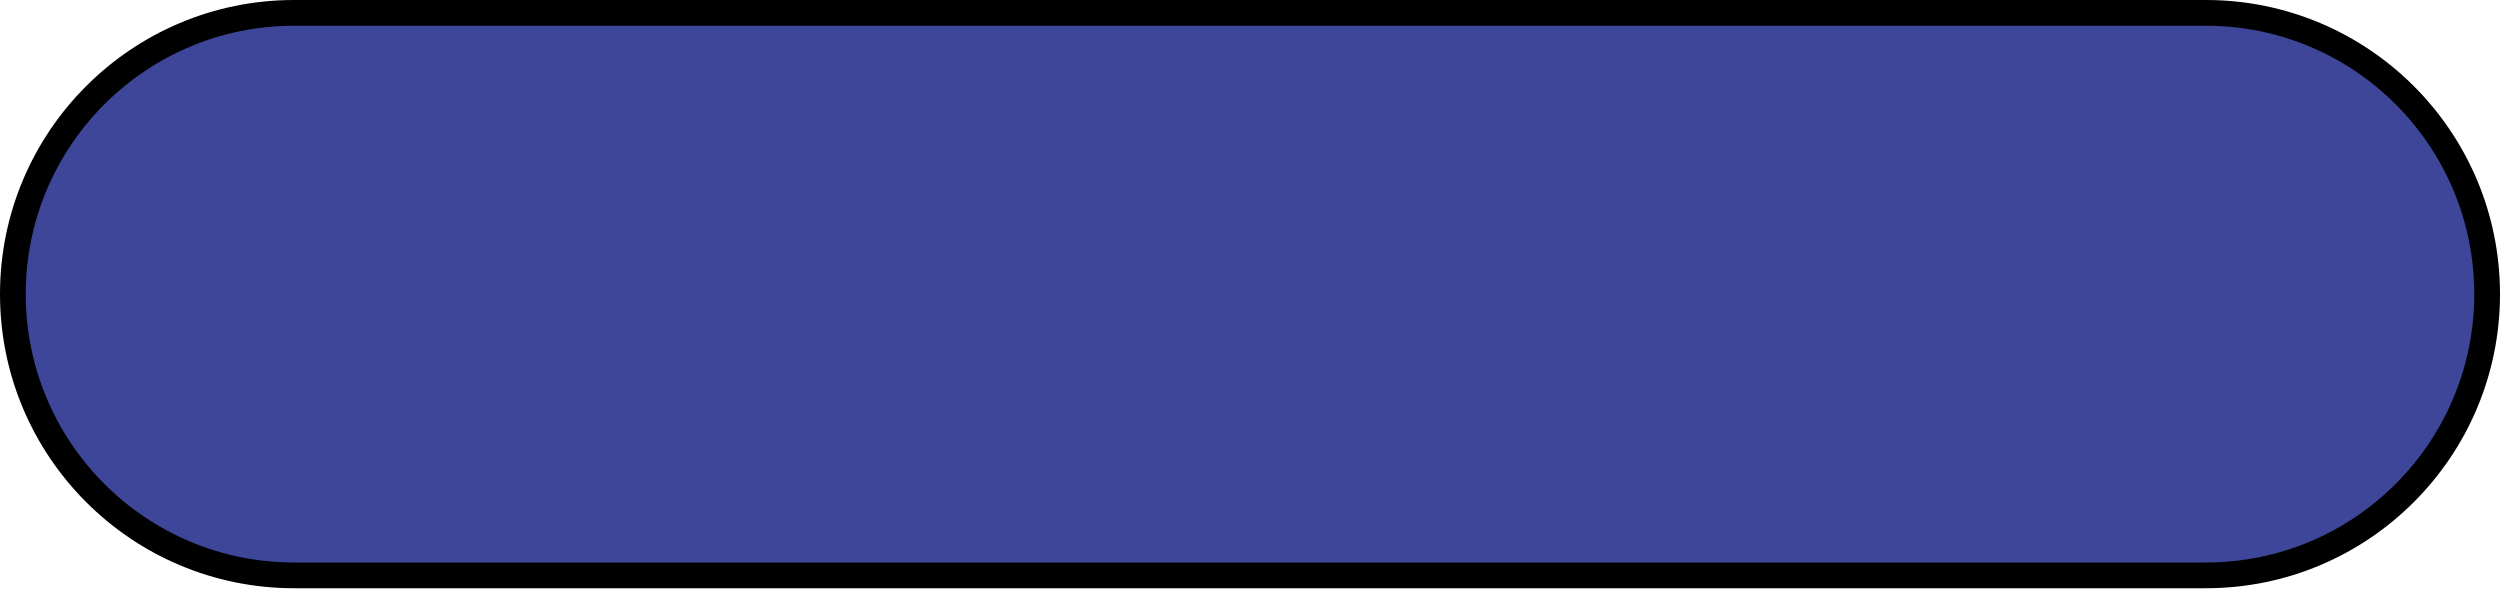
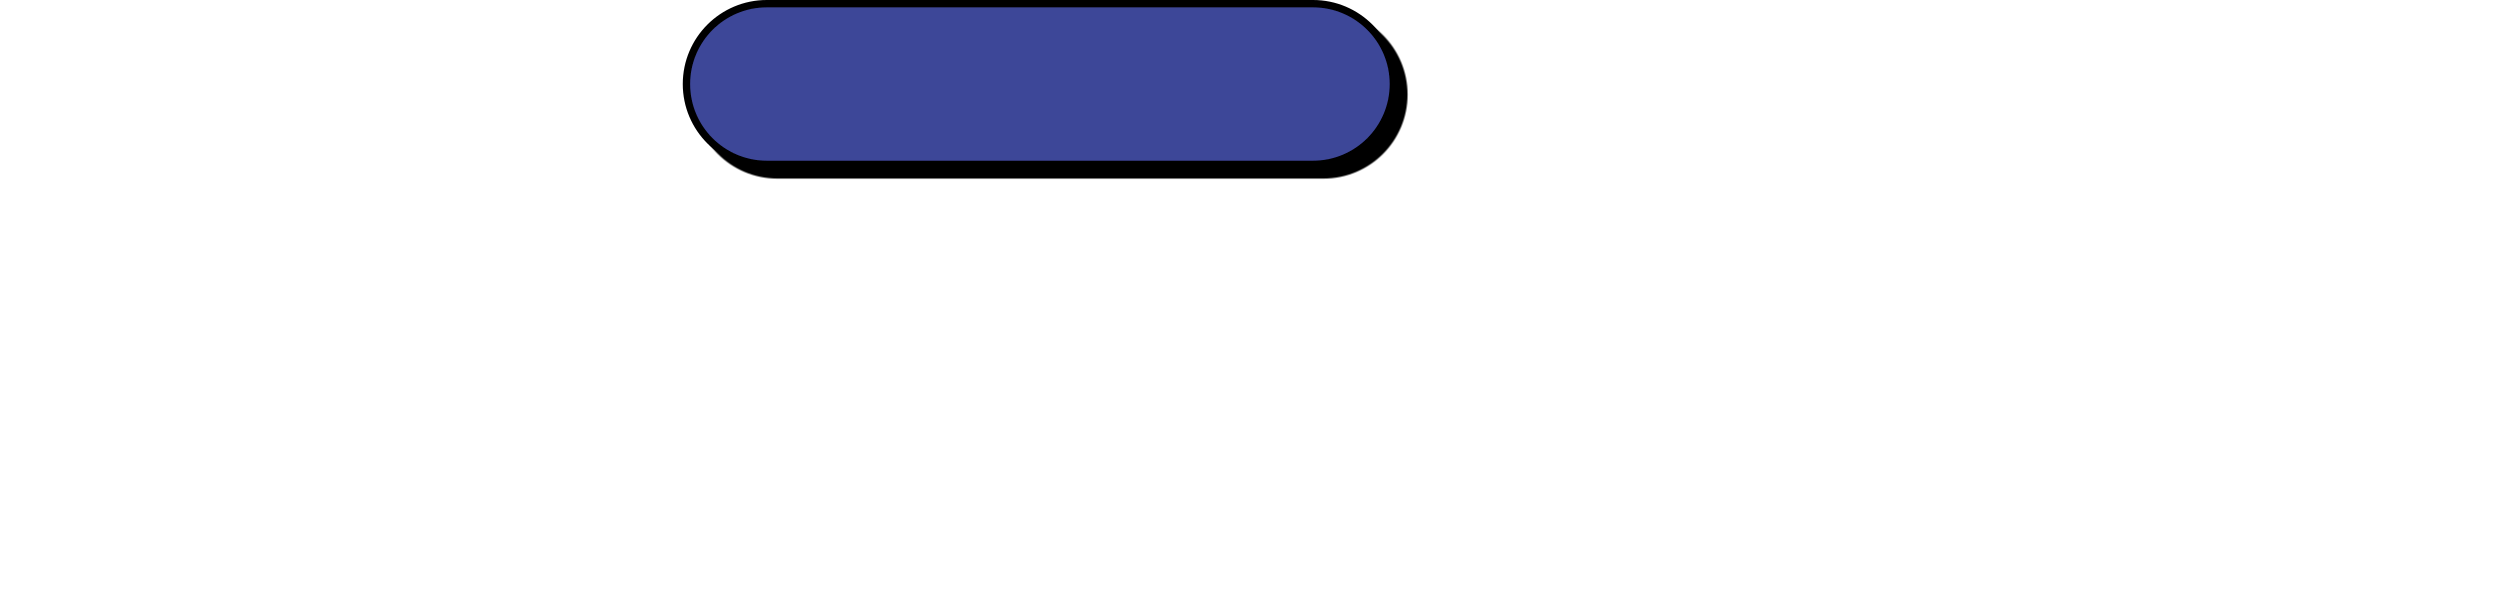
- <svg xmlns="http://www.w3.org/2000/svg" width="68" height="16" viewBox="0 0 68 16" fill="none">
-   <path d="M8 0.35H60C64.225 0.35 67.65 3.775 67.65 8C67.65 12.225 64.225 15.65 60 15.65H8C3.775 15.65 0.35 12.225 0.35 8C0.35 3.775 3.775 0.35 8 0.35Z" fill="#3D4698" stroke="black" stroke-width="0.7" />
+ <svg xmlns="http://www.w3.org/2000/svg" width="68" height="16" viewBox="0 0 108 56" fill="none">
+   <defs>
+     <filter id="drop-shadow" x="-20%" y="-20%" width="240%" height="240%">
+       <feOffset in="SourceGraphic" dx="1" dy="1" result="offset" />
+       <feFlood flood-color="black" flood-opacity="1" result="color" />
+       <feComposite in="color" in2="offset" operator="in" result="shadow" />
+       <feMerge>
+         <feMergeNode in="shadow" />
+         <feMergeNode in="SourceGraphic" />
+       </feMerge>
+     </filter>
+   </defs>
+   <path d="M8 0.35H60C64.225 0.35 67.65 3.775 67.65 8C67.65 12.225 64.225 15.65 60 15.65H8C3.775 15.65 0.35 12.225 0.35 8C0.35 3.775 3.775 0.35 8 0.35Z" fill="#3D4698" stroke="black" stroke-width="0.7" filter="url(#drop-shadow)" />
</svg>
